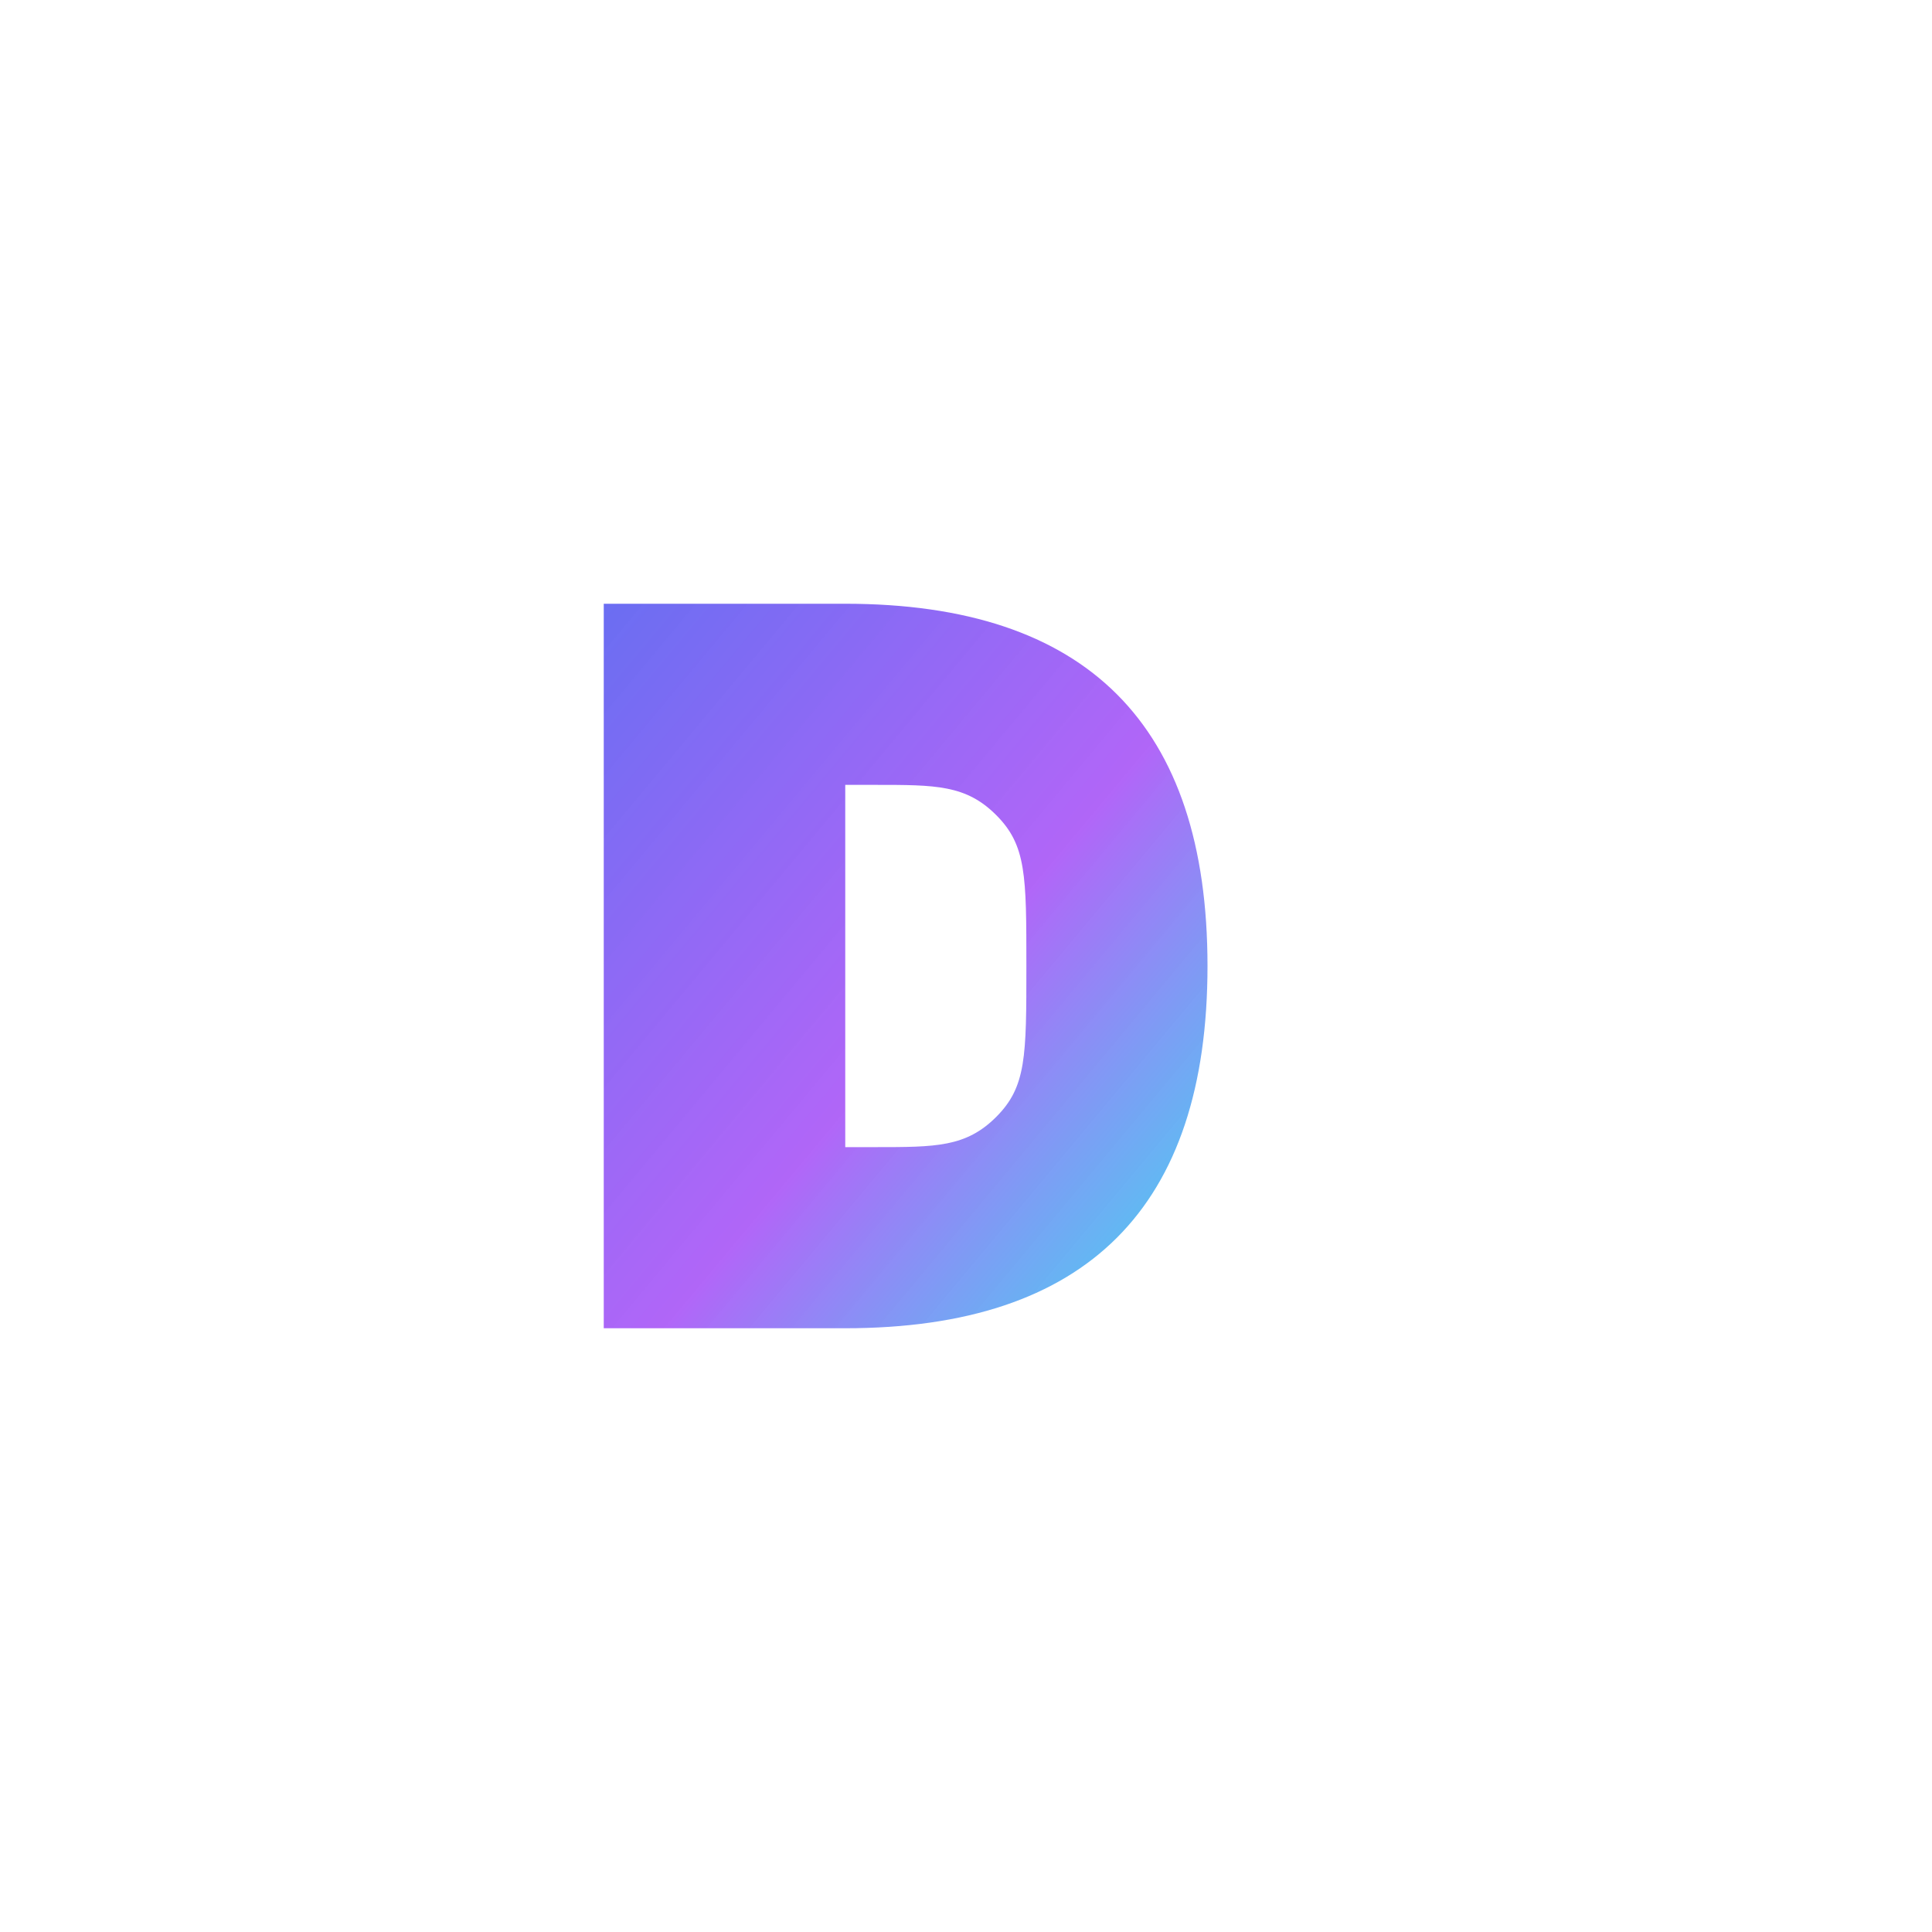
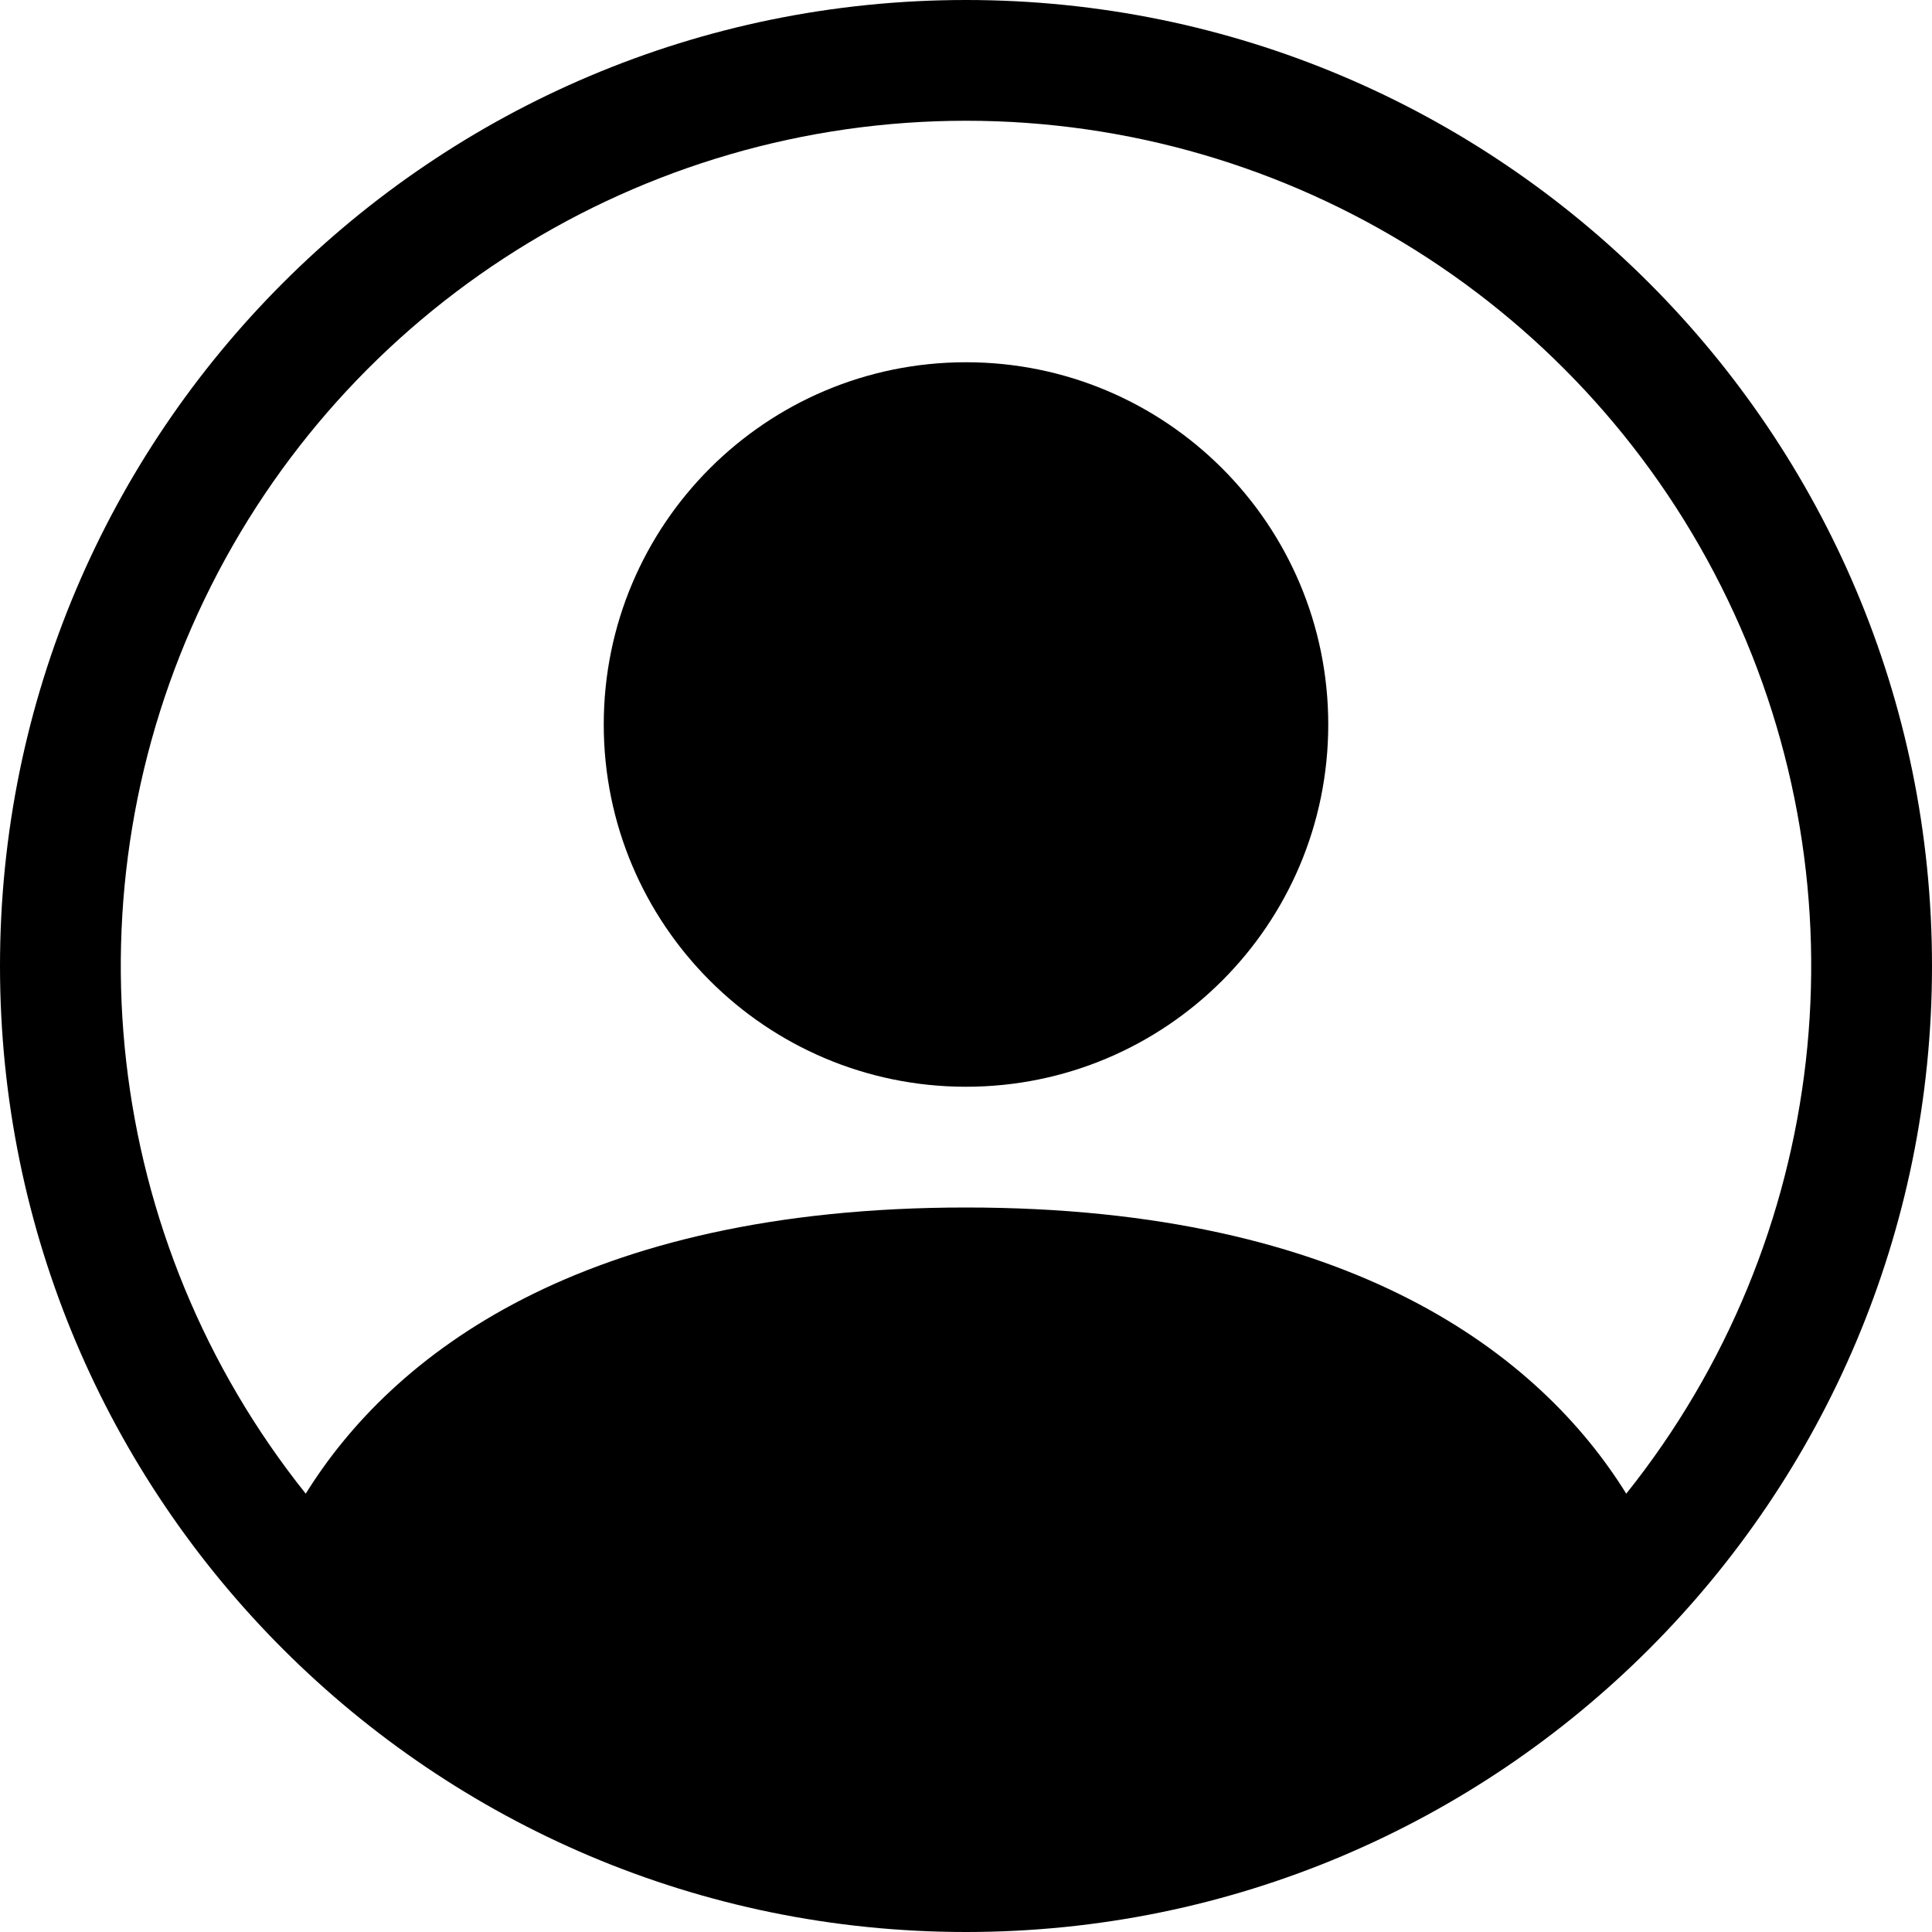
- <svg xmlns="http://www.w3.org/2000/svg" viewBox="0 0 64 64">
-   <defs>
-     <linearGradient id="g" x1="0" y1="0" x2="1" y2="1">
-       <stop offset="0" stop-color="#6366f1" stop-opacity="0.95" />
-       <stop offset="0.55" stop-color="#a855f7" stop-opacity="0.9" />
-       <stop offset="1" stop-color="#22d3ee" stop-opacity="0.85" />
-     </linearGradient>
-   </defs>
-   <rect x="8" y="8" width="48" height="48" rx="16" fill="rgba(255,255,255,0.06)" stroke="rgba(255,255,255,0.18)" />
-   <path d="M20 44V20h8c4 0 7 1 9 3 2 2 3 5 3 9s-1 7-3 9c-2 2-5 3-9 3h-8zm8-6h1c2 0 3 0 4-1 1-1 1-2 1-5s0-4-1-5c-1-1-2-1-4-1h-1v12z" fill="url(#g)" />
+ <svg xmlns="http://www.w3.org/2000/svg" viewBox="0 0 16 16" role="img" aria-label="Favicon">
+   <path fill="currentColor" d="M11 6a3 3 0 1 1-6 0 3 3 0 0 1 6 0" />
+   <path fill="currentColor" fill-rule="evenodd" d="M0 8a8 8 0 1 1 16 0A8 8 0 0 1 0 8m8-7a7 7 0 0 0-5.468 11.37C3.242 11.226 4.805 10 8 10s4.757 1.225 5.468 2.37A7 7 0 0 0 8 1" />
</svg>
